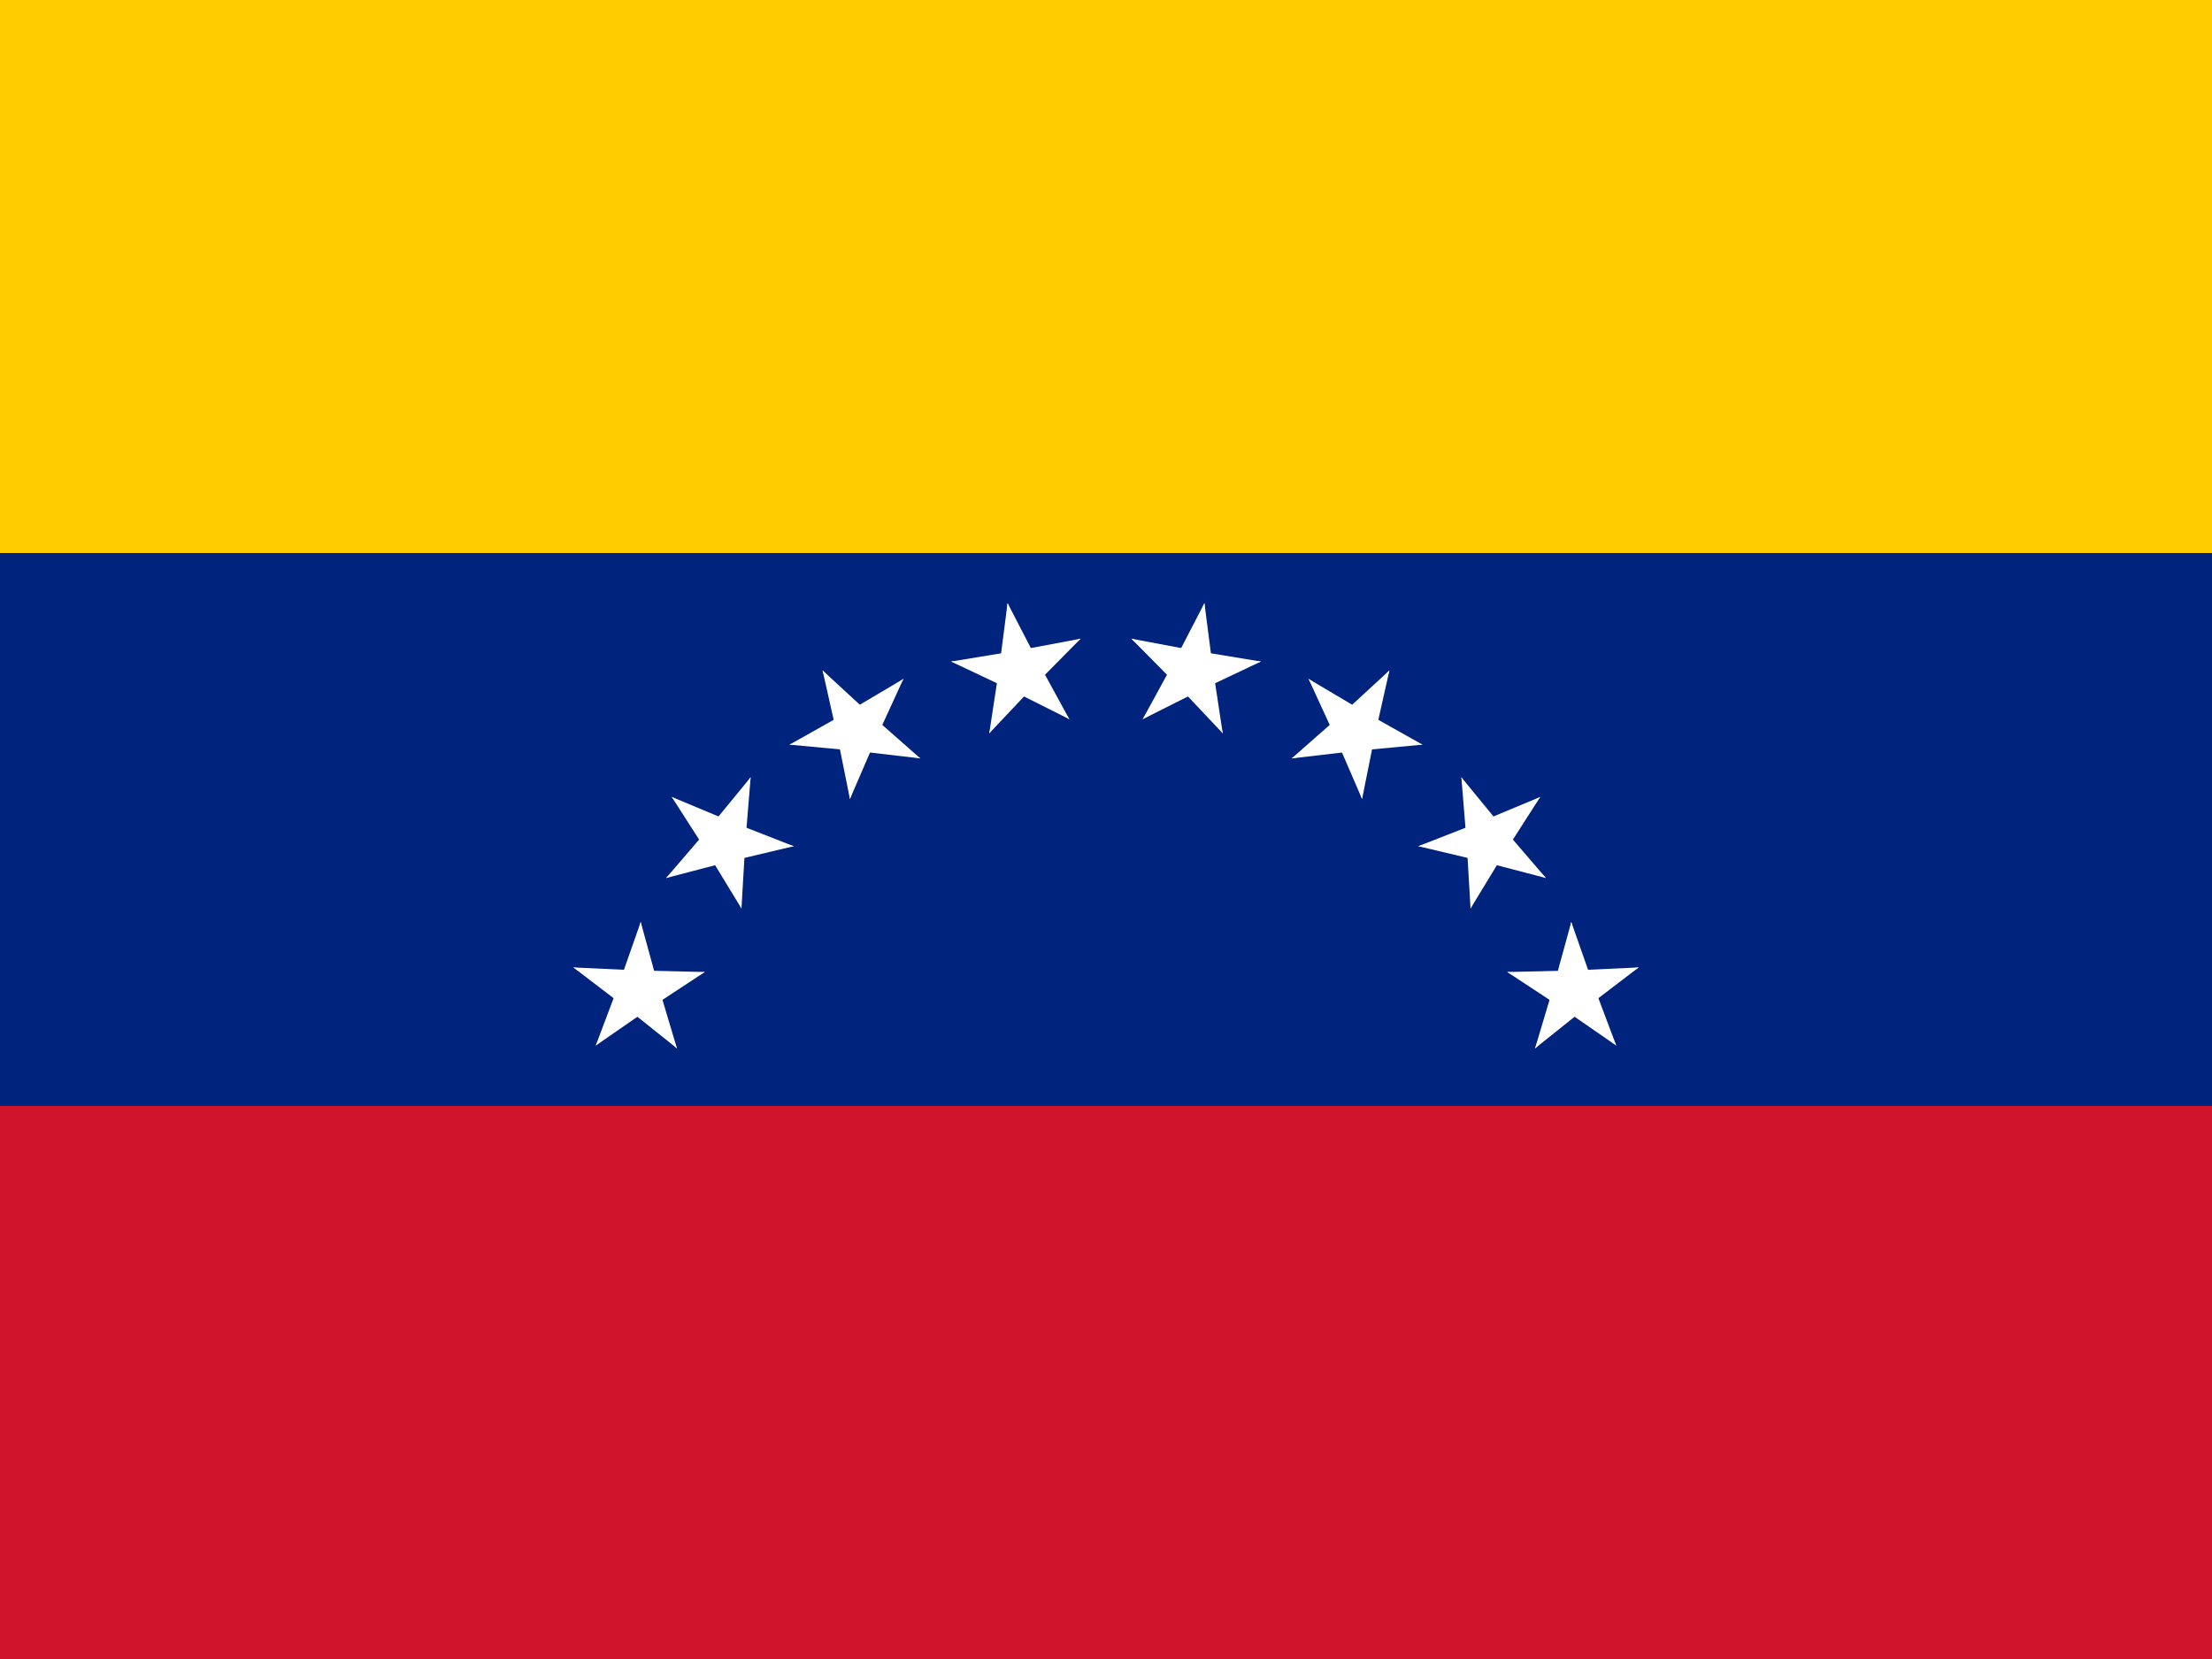
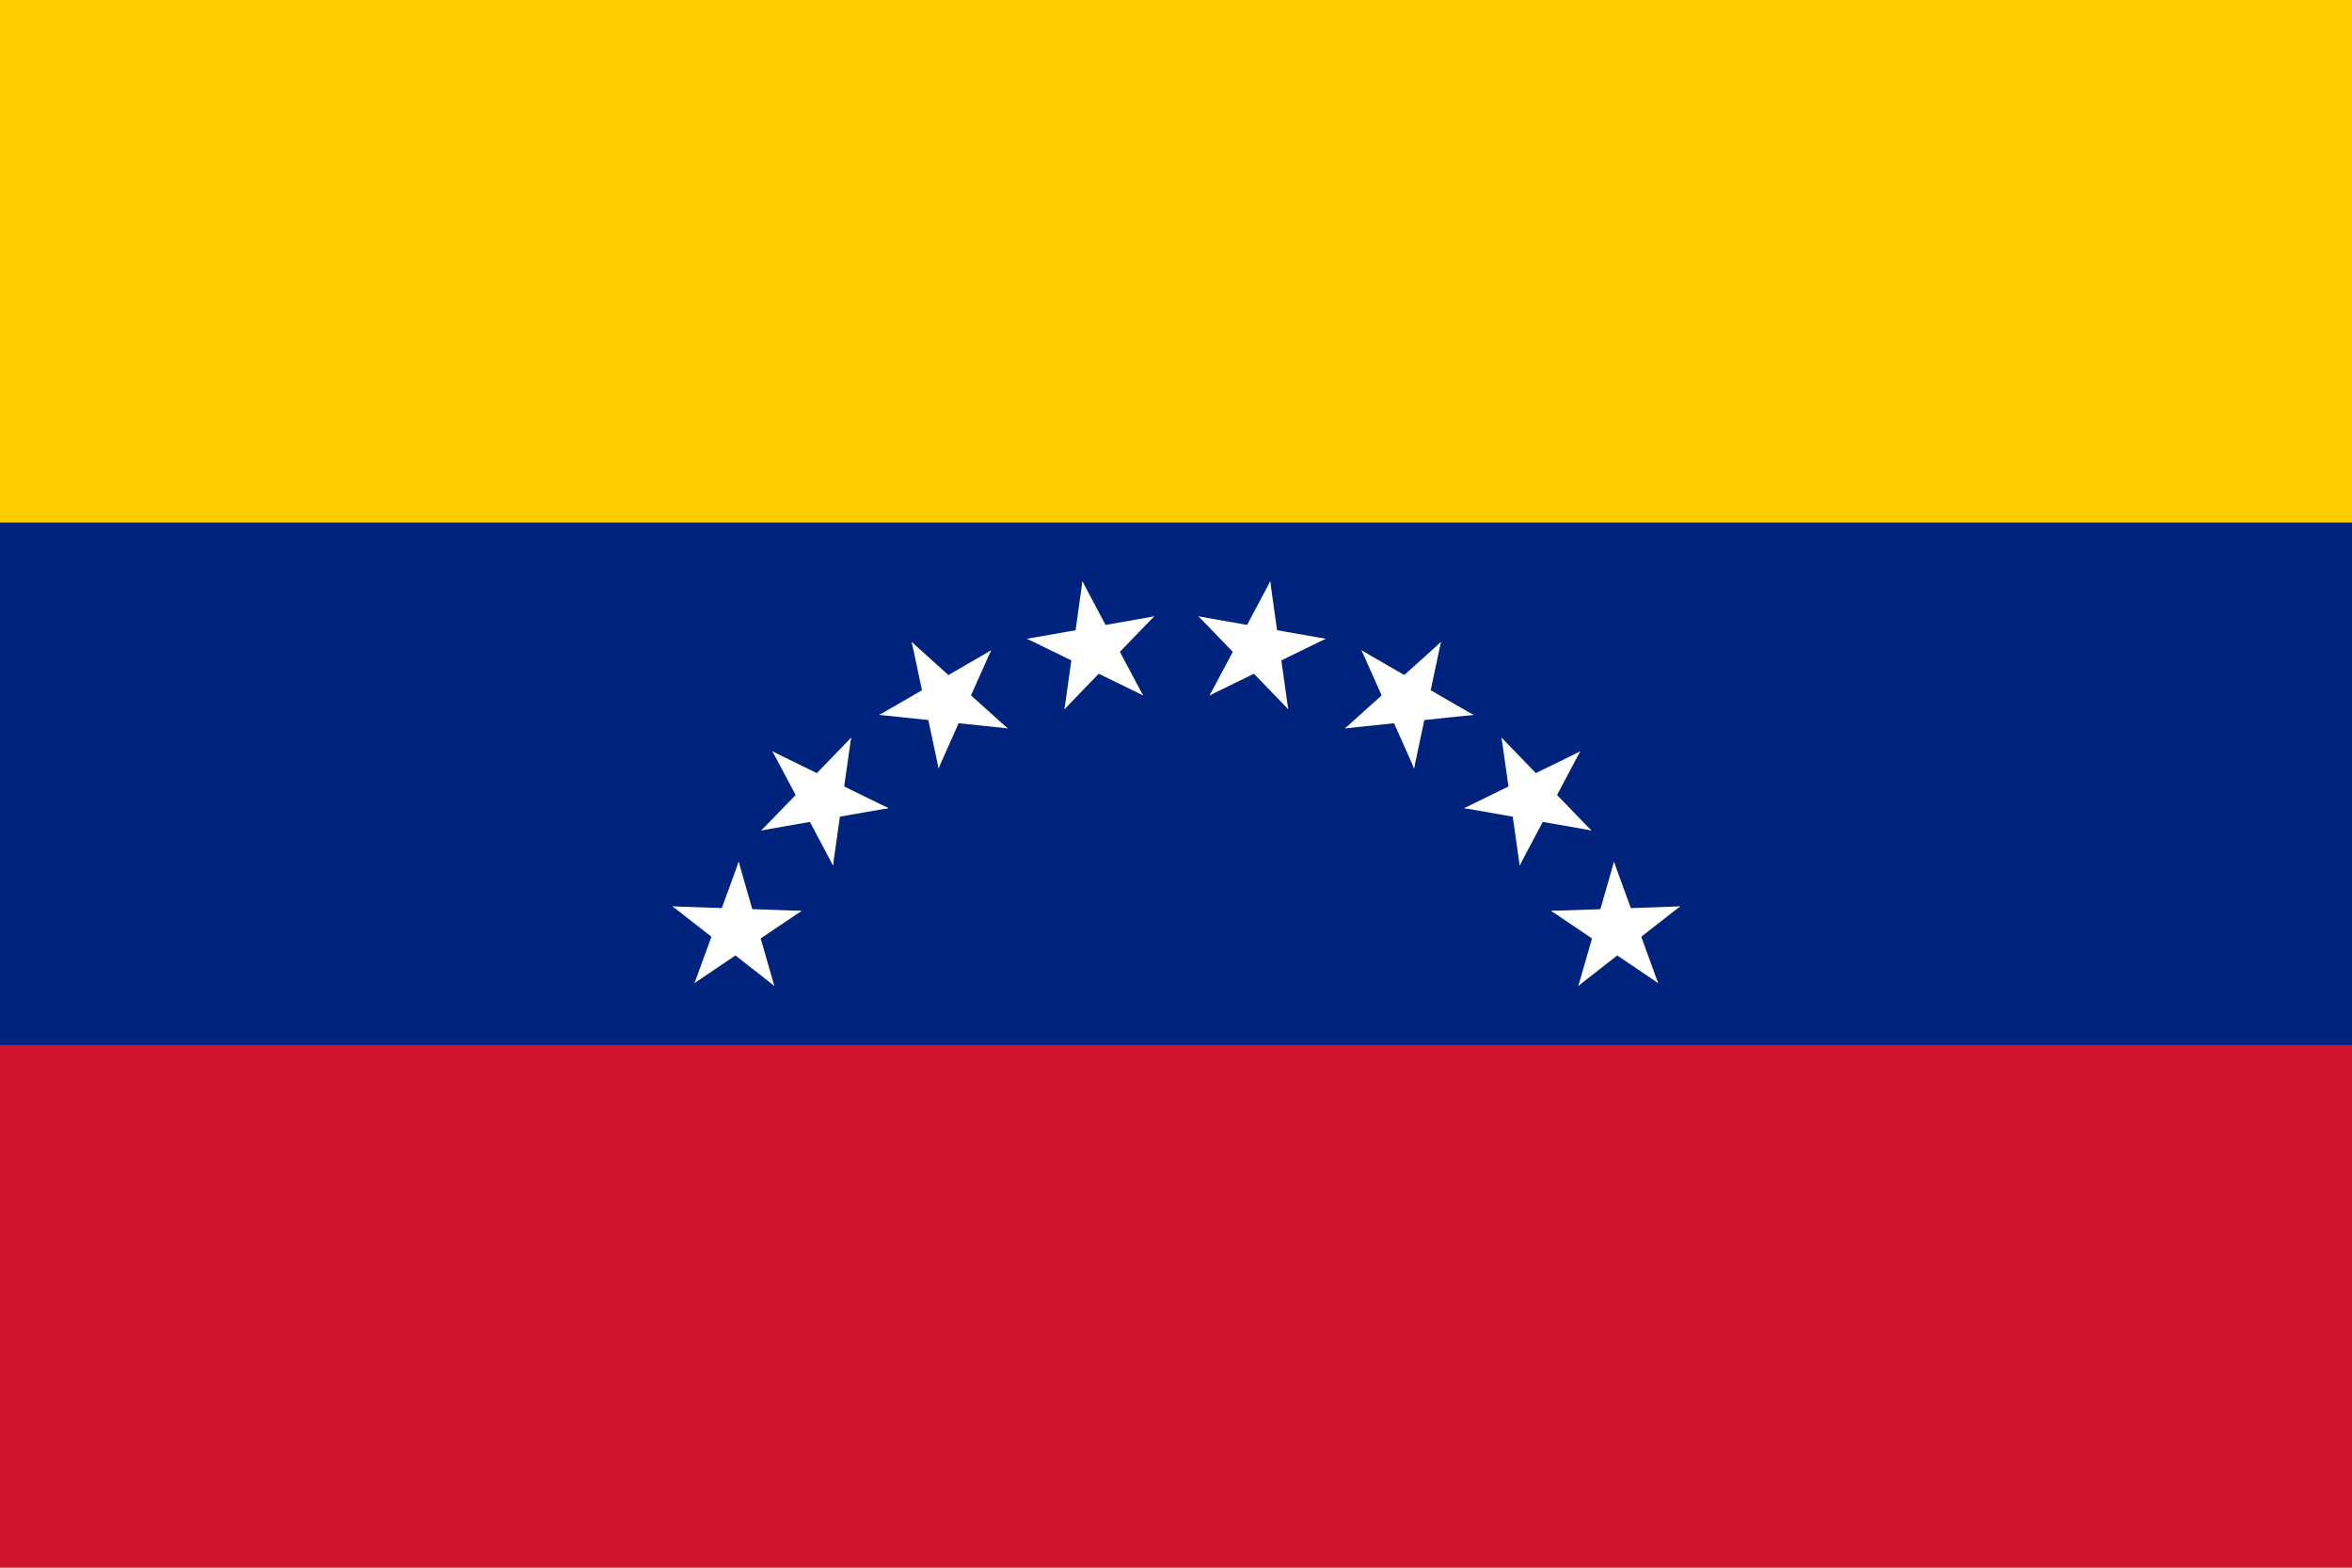
- <svg xmlns="http://www.w3.org/2000/svg" xmlns:xlink="http://www.w3.org/1999/xlink" id="flag-icons-ve" viewBox="0 0 640 480">
+ <svg xmlns="http://www.w3.org/2000/svg" xmlns:xlink="http://www.w3.org/1999/xlink" width="900" height="600" viewBox="0 0 180 120">
  <defs>
-     <g id="ve-d" transform="translate(0 -36)">
-       <g id="ve-c">
-         <g id="ve-b">
-           <path id="ve-a" fill="#fff" d="M0-5-1.5-.2l2.8.9z" />
-           <use xlink:href="#ve-a" width="180" height="120" transform="scale(-1 1)" />
+     <g id="d" transform="translate(0 -36)">
+       <g id="c">
+         <g id="b">
+           <path d="M0-5v5h3z" fill="#fff" transform="rotate(18 0 -5)" id="a" />
+           <use xlink:href="#a" transform="scale(-1 1)" />
        </g>
-         <use xlink:href="#ve-b" width="180" height="120" transform="rotate(72)" />
+         <use xlink:href="#b" transform="rotate(72)" />
      </g>
-       <use xlink:href="#ve-b" width="180" height="120" transform="rotate(-72)" />
-       <use xlink:href="#ve-c" width="180" height="120" transform="rotate(144)" />
+       <use xlink:href="#b" transform="rotate(-72)" />
+       <use xlink:href="#c" transform="rotate(144)" />
    </g>
  </defs>
-   <path fill="#cf142b" d="M0 0h640v480H0z" />
-   <path fill="#00247d" d="M0 0h640v320H0z" />
-   <path fill="#fc0" d="M0 0h640v160H0z" />
-   <g id="ve-f" transform="matrix(4 0 0 4 320 336)">
-     <g id="ve-e">
-       <use xlink:href="#ve-d" width="180" height="120" transform="rotate(10)" />
-       <use xlink:href="#ve-d" width="180" height="120" transform="rotate(30)" />
+   <g style="display:inline;opacity:1">
+     <path style="fill:#cf142b;stroke-width:1" d="M0 0h180v120H0Z" />
+     <path d="M0 80h180V0H0Z" style="fill:#00247d;stroke-width:1" />
+     <path style="fill:#fc0;stroke-width:1" d="M0 0h180v40H0Z" />
+     <g transform="translate(0 .242)">
+       <use xlink:href="#d" transform="rotate(-70 105.507 -23.474) scale(1.0384)" width="100%" height="100%" style="stroke-width:.963" />
+       <use xlink:href="#d" transform="rotate(-45.934 147.37 -62.402) scale(1.0384)" width="100%" height="100%" style="stroke-width:.963" />
+       <use xlink:href="#d" transform="rotate(-30 205.59 -127.04) scale(1.0384)" width="100%" height="100%" style="stroke-width:.963" />
+       <use xlink:href="#d" transform="rotate(-10 537.7 -472.587) scale(1.0384)" width="100%" height="100%" style="stroke-width:.963" />
    </g>
-     <use xlink:href="#ve-e" width="180" height="120" transform="rotate(40)" />
+     <g transform="matrix(-1 0 0 1 180.051 .242)" style="display:inline;opacity:1">
+       <use xlink:href="#d" transform="rotate(-70 105.507 -23.474) scale(1.0384)" width="100%" height="100%" style="stroke-width:.963" />
+       <use xlink:href="#d" transform="rotate(-45.934 147.37 -62.402) scale(1.0384)" width="100%" height="100%" style="stroke-width:.963" />
+       <use xlink:href="#d" transform="rotate(-30 205.59 -127.04) scale(1.0384)" width="100%" height="100%" style="stroke-width:.963" />
+       <use xlink:href="#d" transform="rotate(-10 537.7 -472.587) scale(1.0384)" width="100%" height="100%" style="stroke-width:.963" />
+     </g>
  </g>
-   <use xlink:href="#ve-f" width="180" height="120" transform="rotate(-80 320 336)" />
</svg>
